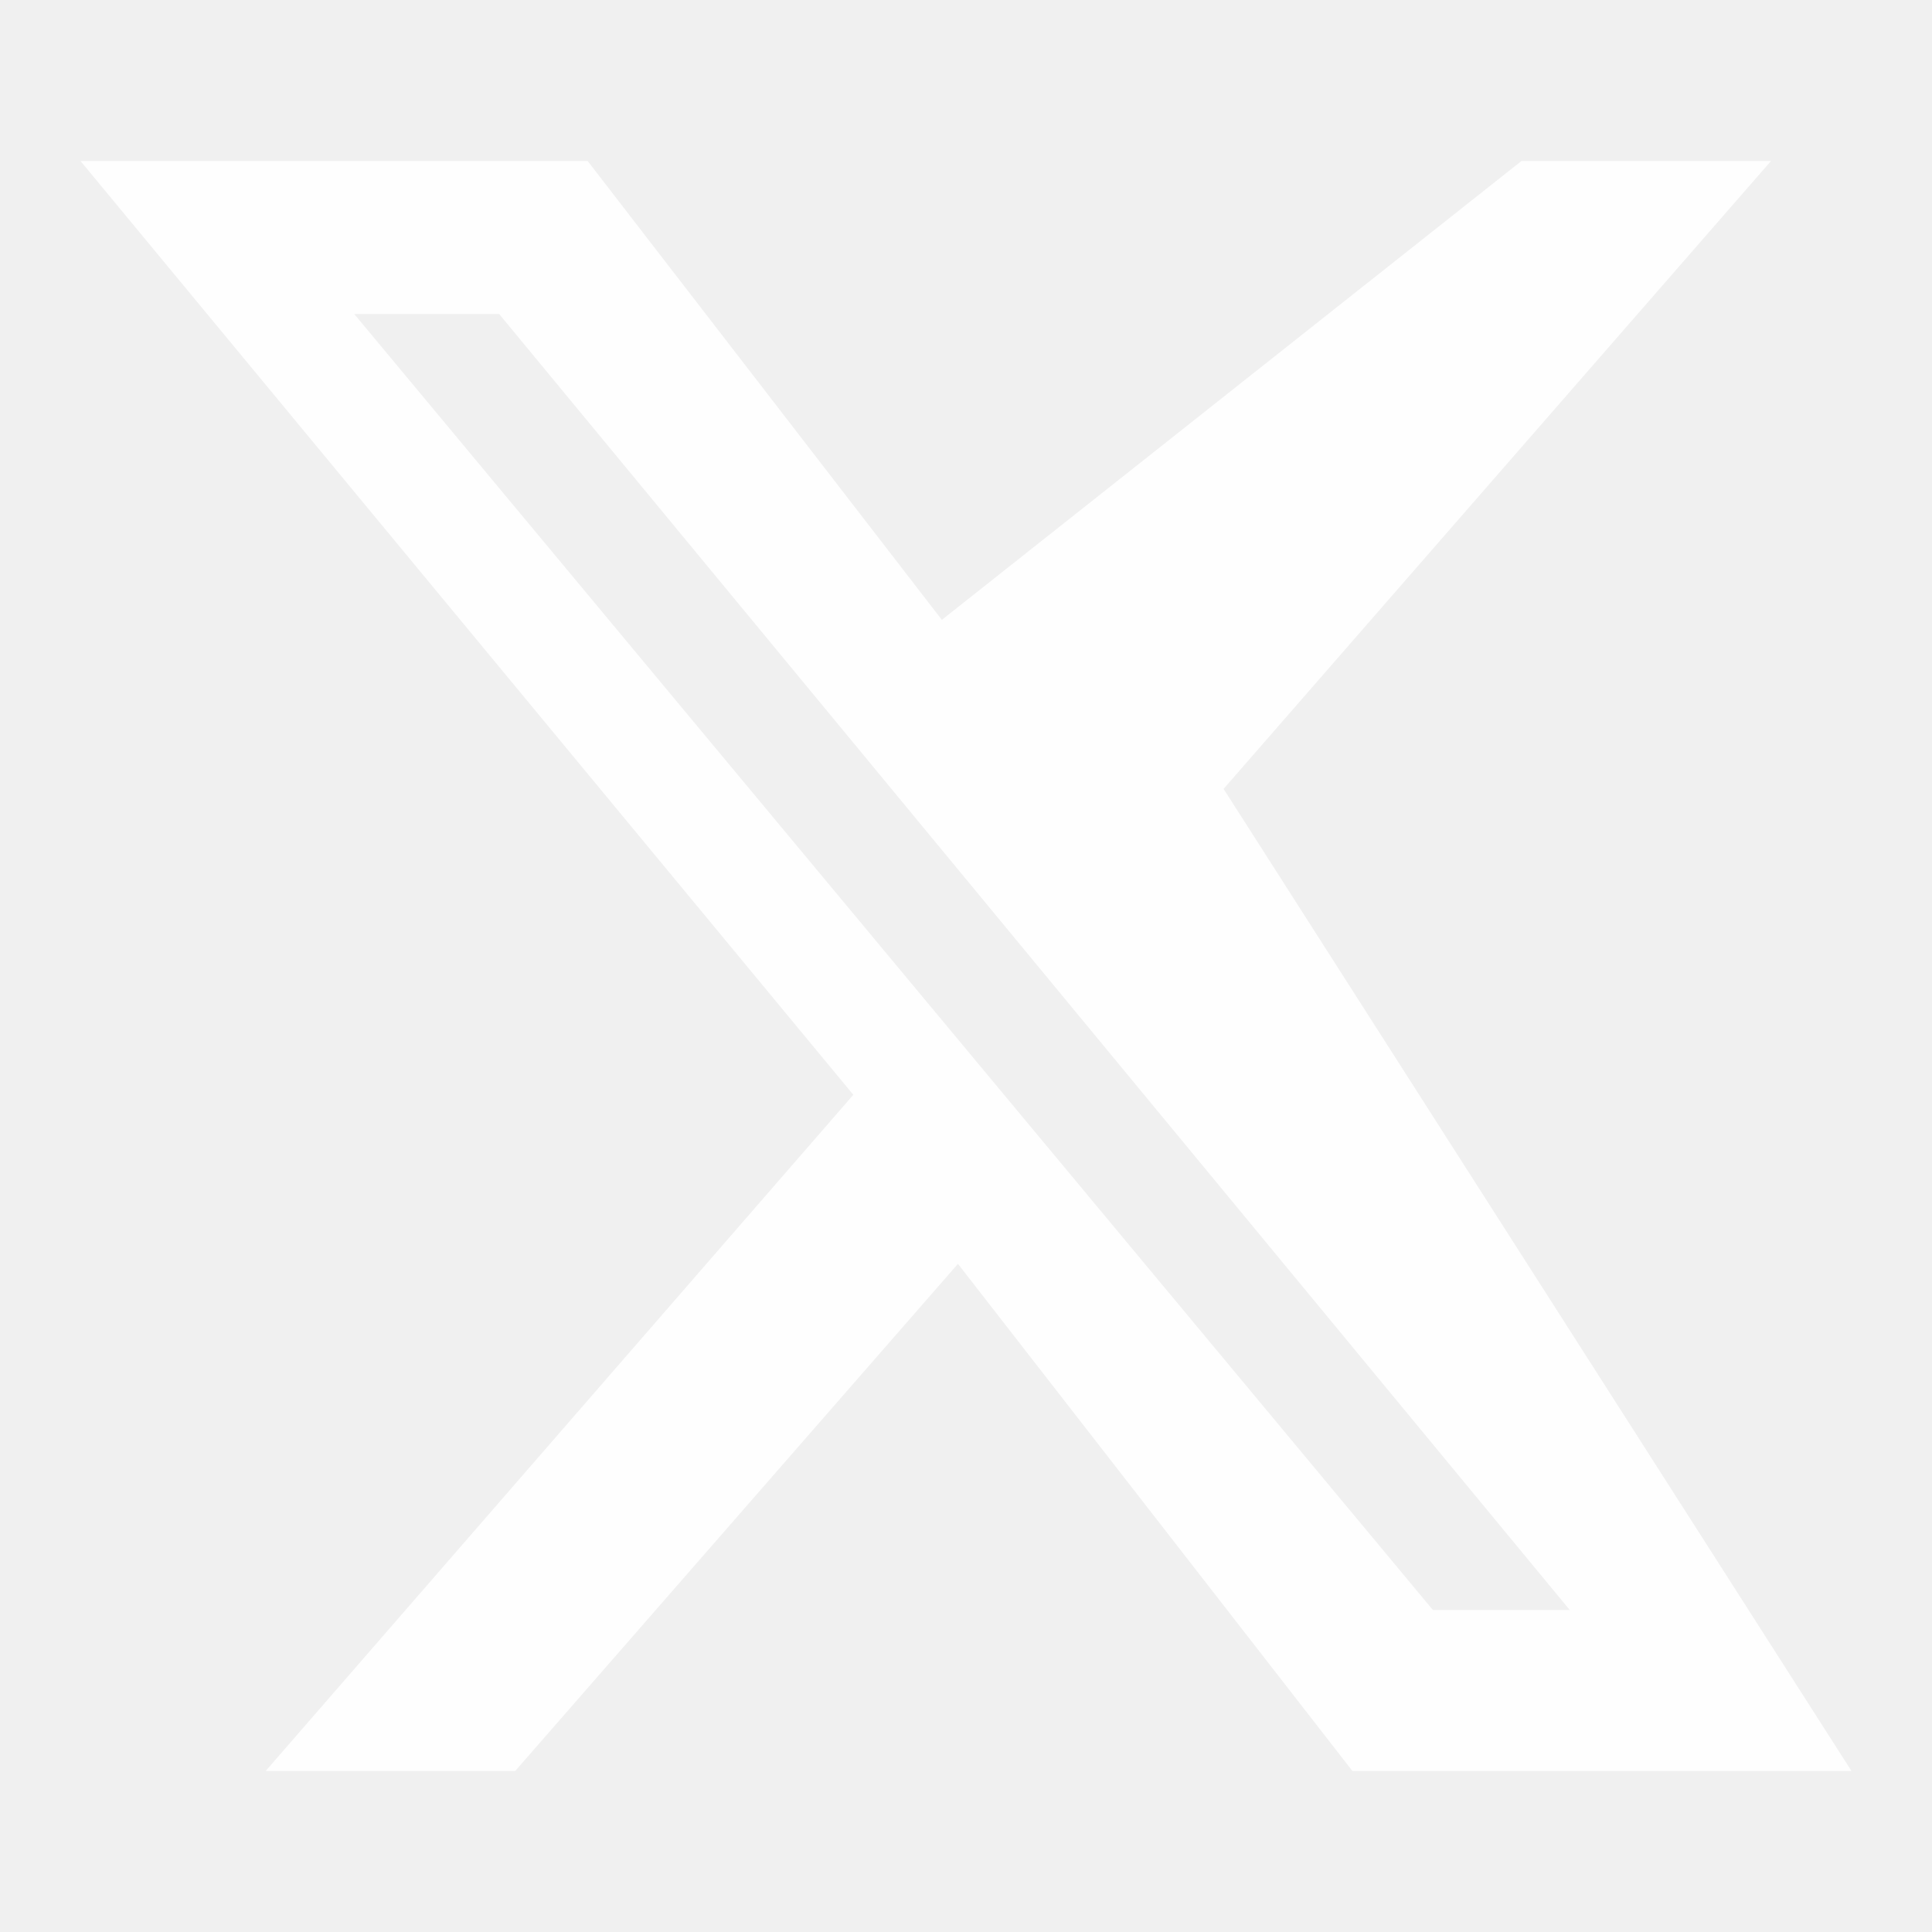
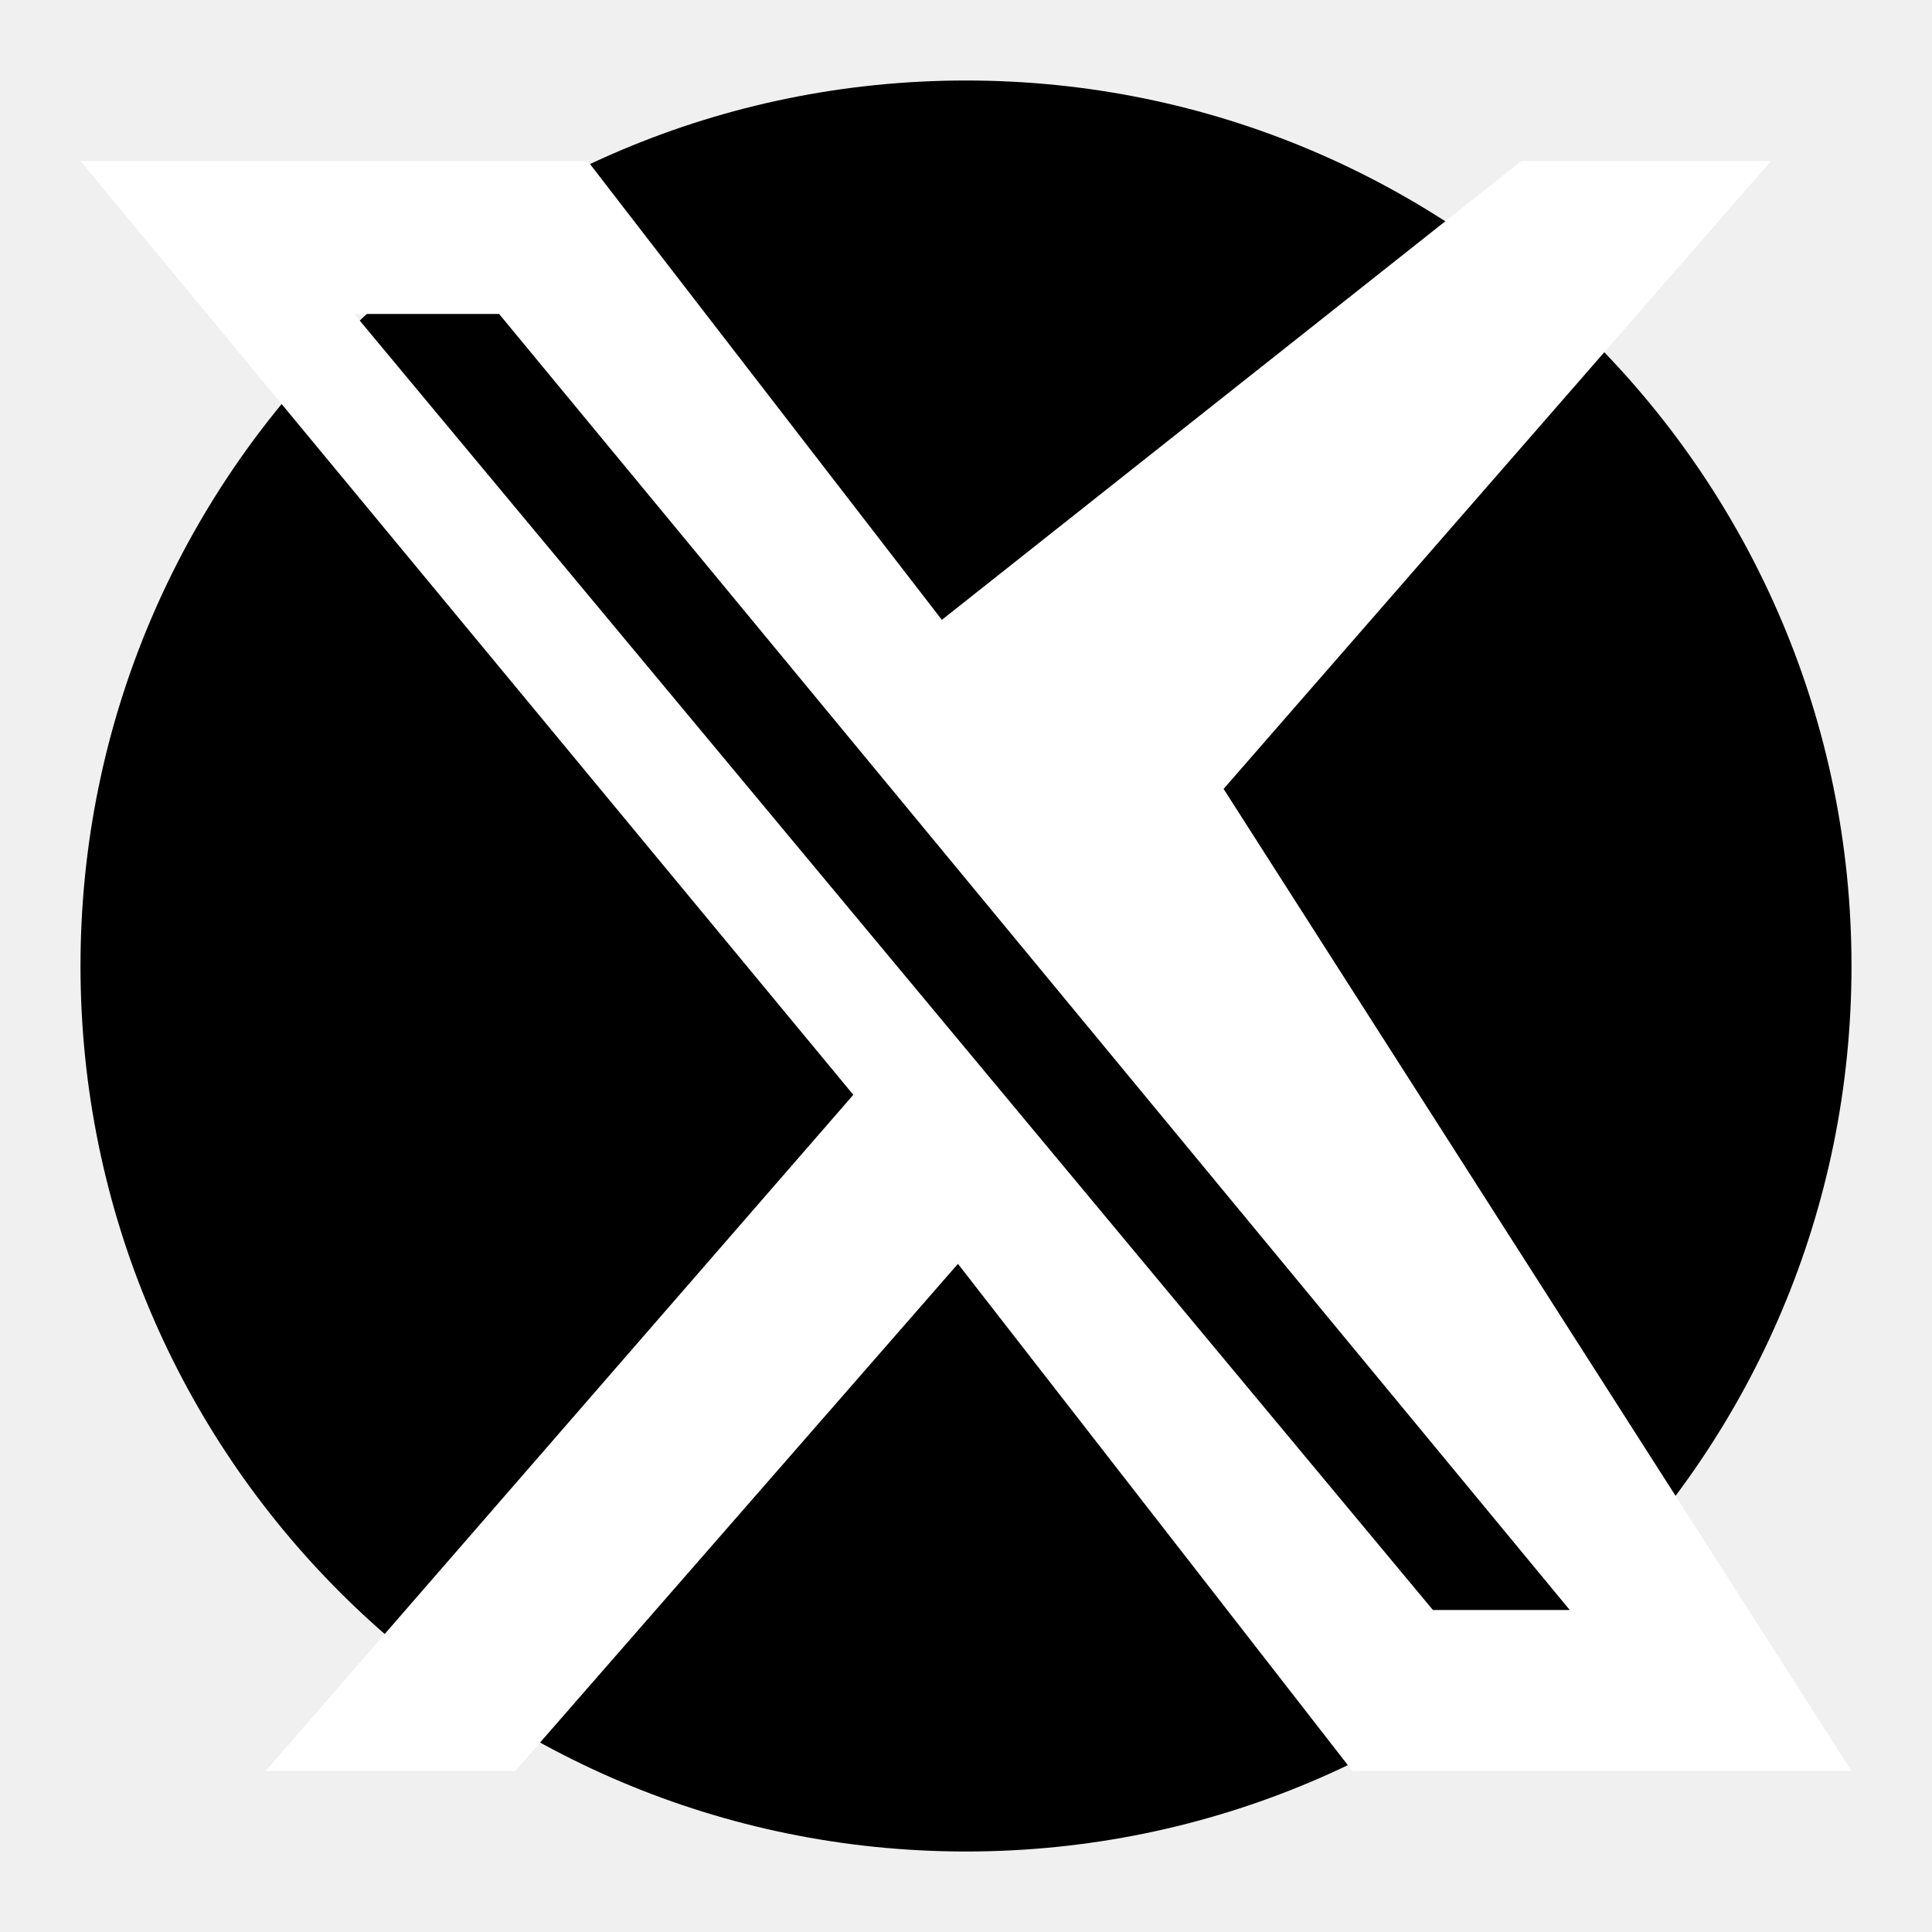
<svg xmlns="http://www.w3.org/2000/svg" viewBox="0 0 24 24">
-   <path fill="rgba(255,255,255,0.92)" d="M18.9 2H22l-6.8 7.8L23 22h-6.2l-4.9-6.3L6.4 22H3.3l7.3-8.4L1 2h6.3l4.4 5.7L18.9 2Zm-1.1 18h1.7L6.2 3.9H4.4L17.8 20Z" />
+   <circle cx="12" cy="12" r="11" fill="#000000" />
+   <path fill="#ffffff" d="M18.9 2H22l-6.8 7.8L23 22h-6.2l-4.9-6.3L6.4 22H3.3l7.3-8.4L1 2h6.3l4.4 5.7L18.9 2Zm-1.1 18h1.7L6.2 3.9H4.4L17.8 20Z" />
</svg>
